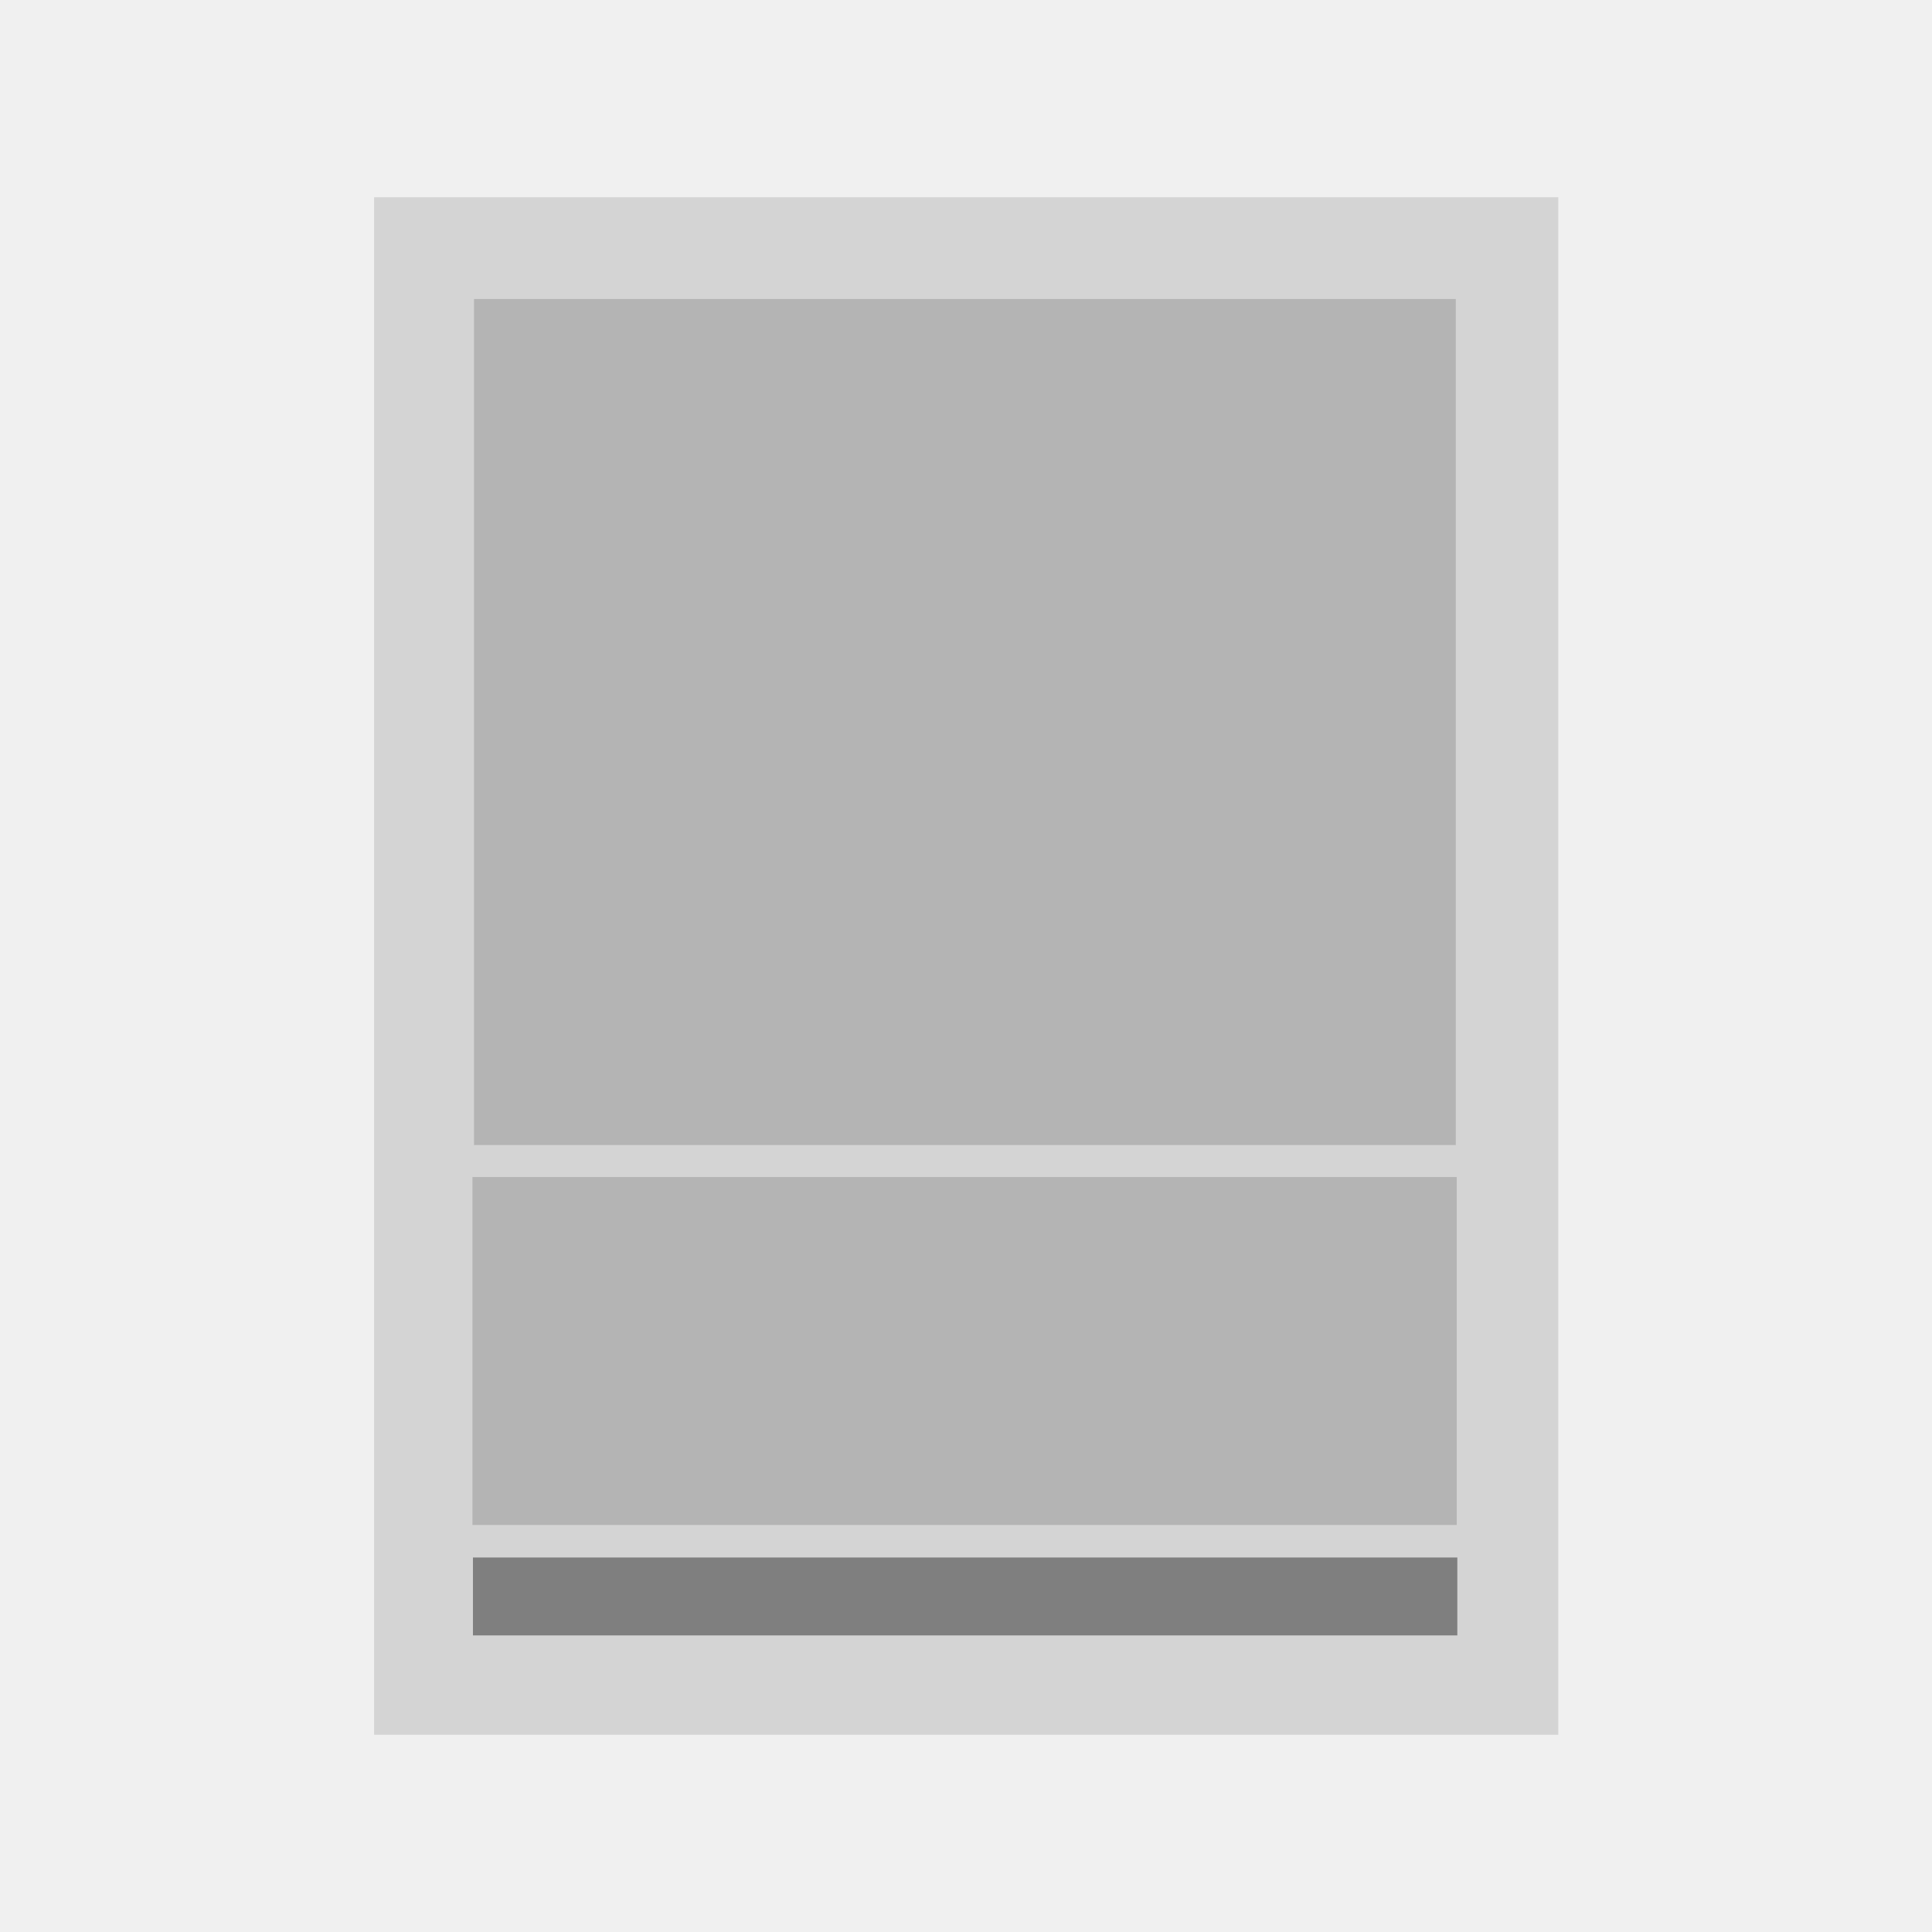
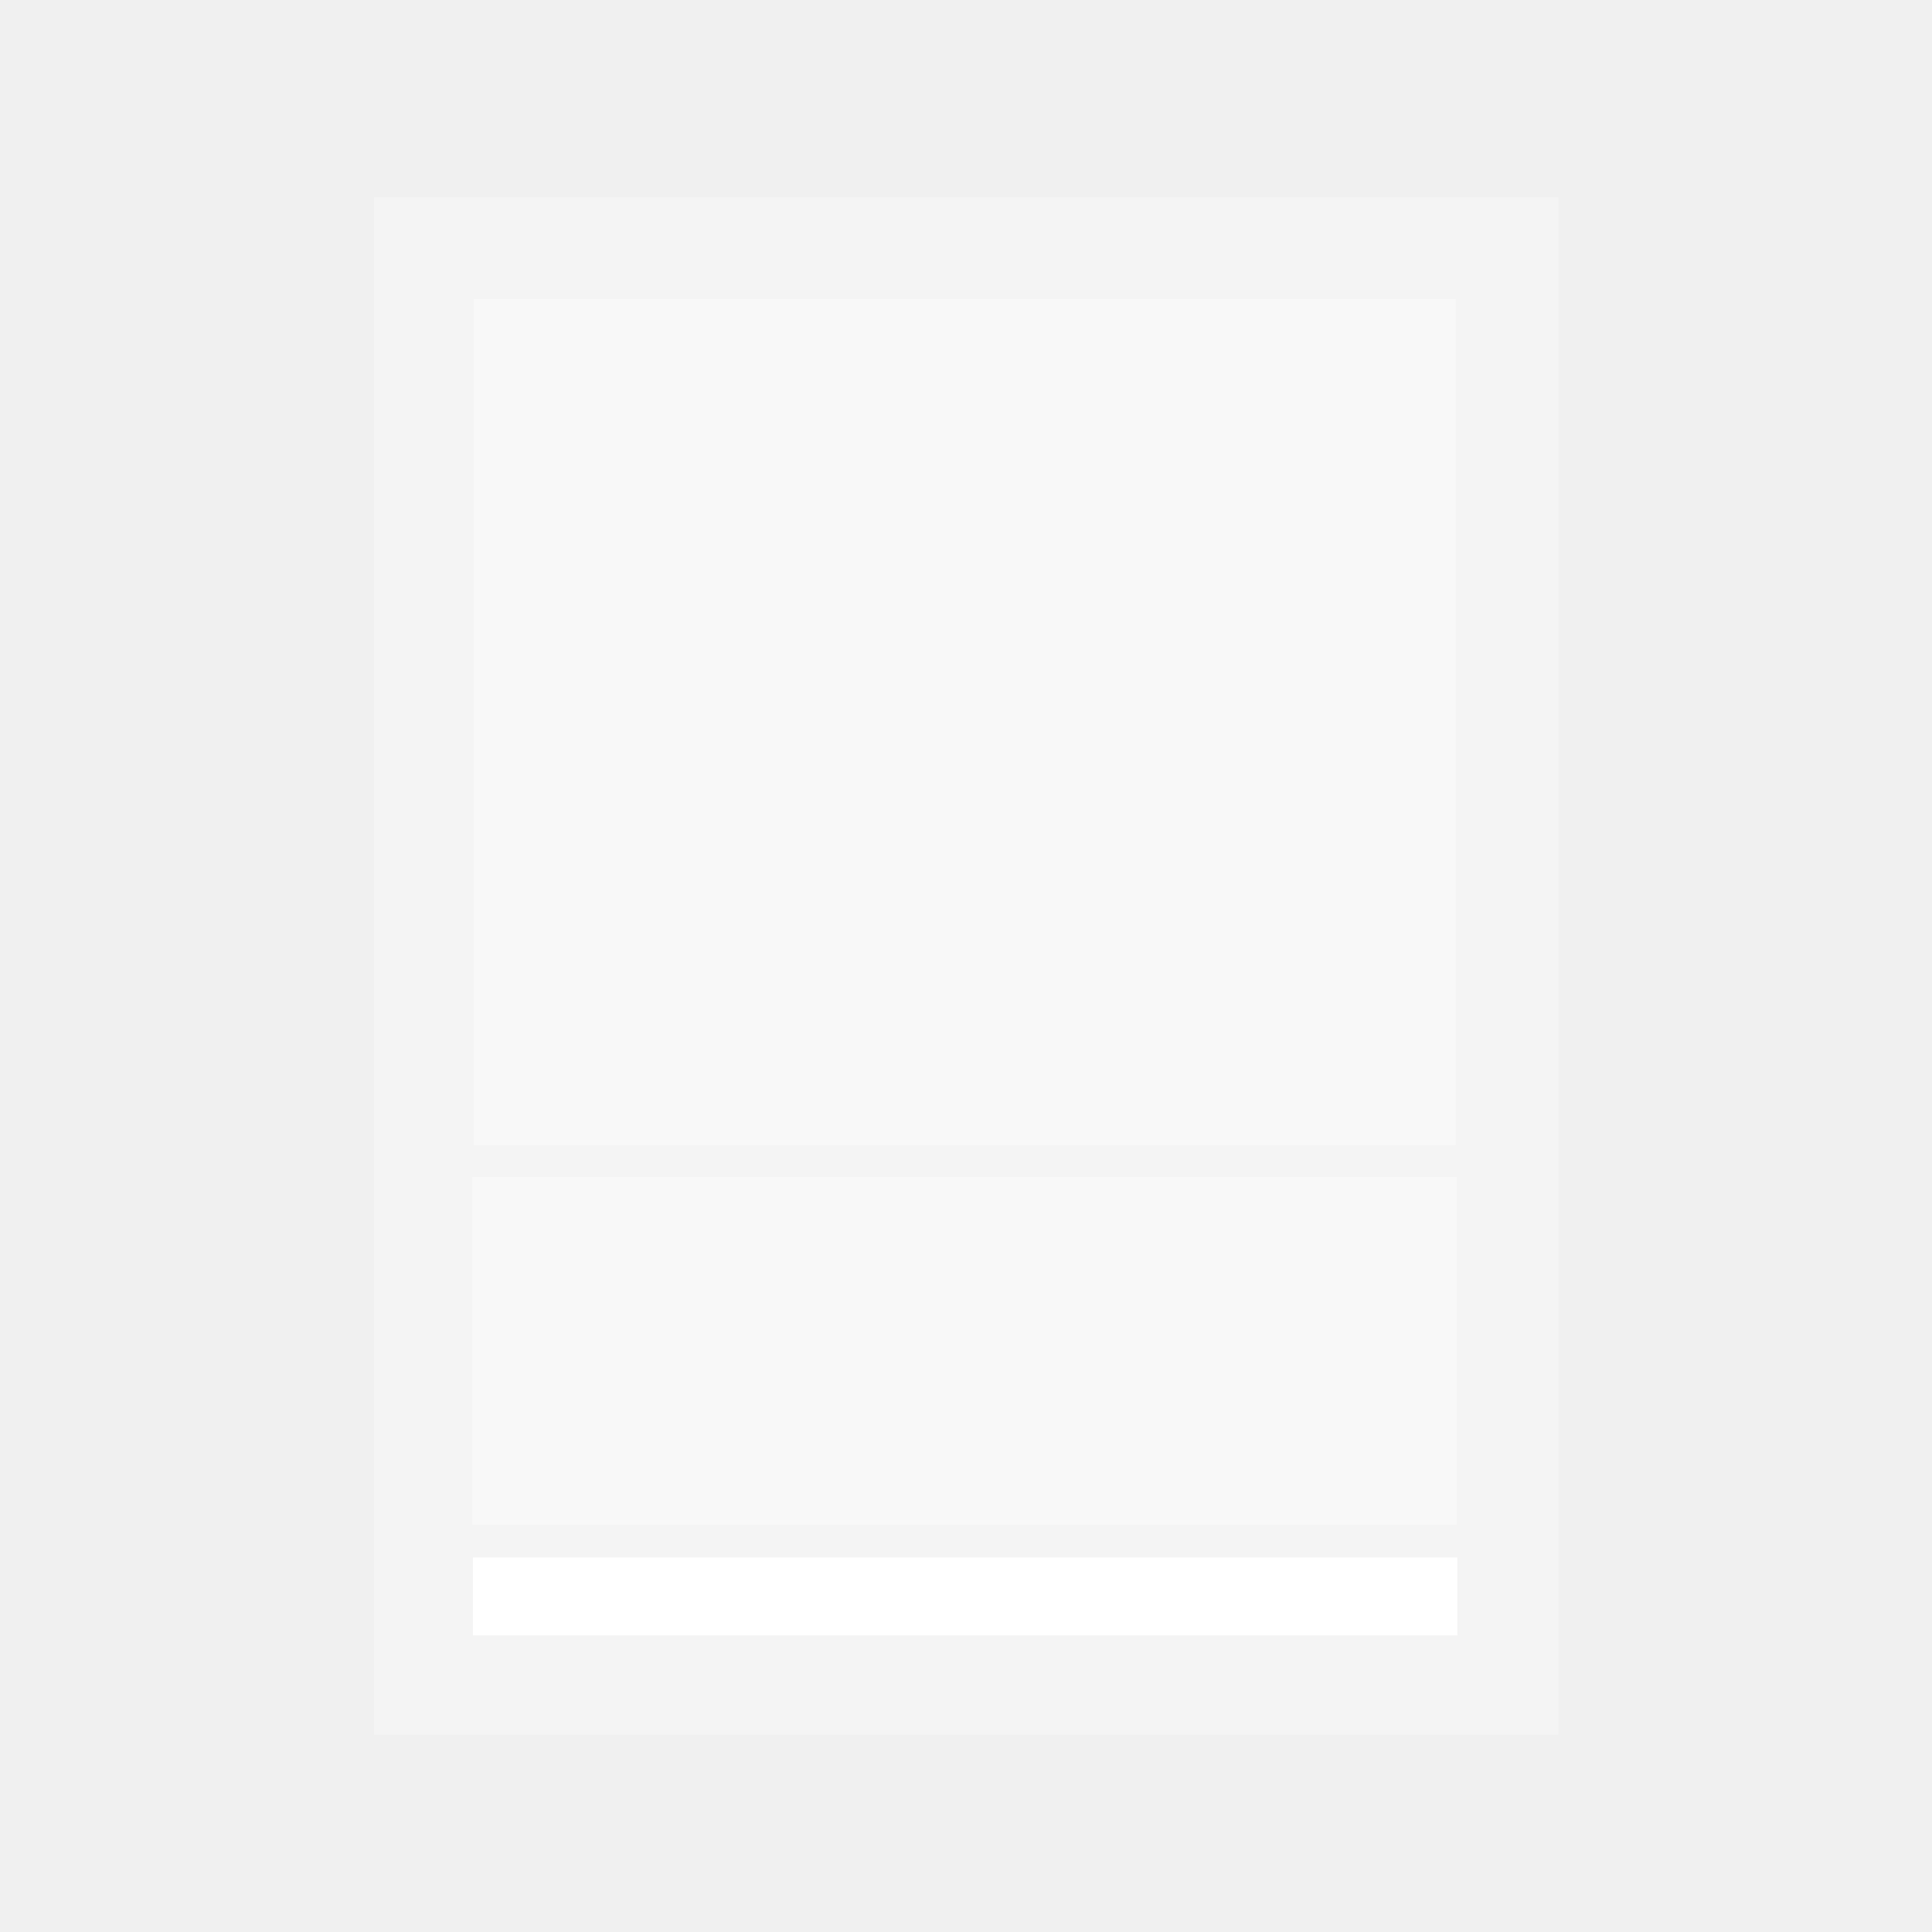
- <svg xmlns="http://www.w3.org/2000/svg" version="1.1" id="Layer_1" x="0px" y="0px" width="64px" height="64px" viewBox="0 0 64 64" enable-background="new 0 0 64 64" xml:space="preserve">
-   <g id="svg2383" display="none">
-     <g id="layer3" display="inline">
- 	</g>
-     <g id="layer1" display="inline">
-       <path id="path2454" fill="#AFDDE9" stroke="#AFDDE9" stroke-width="0.227" stroke-linecap="round" stroke-linejoin="round" d="    M13.627,45.318L3.218,45.27V27.908V10.545h14.364h14.364V28v17.455l-3.955-0.044C25.816,45.386,19.352,45.345,13.627,45.318    L13.627,45.318z" />
-       <path id="path2456" fill="#37C8AB" stroke="#37C8AB" stroke-width="0.228" stroke-linecap="round" stroke-linejoin="round" d="    M33.128,30.091V10.546h14.181H61.49v19.545v19.545H47.309H33.128V30.091z" />
-       <path id="path2458" fill="#3771C8" stroke="#3771C8" stroke-width="0.227" stroke-linecap="round" stroke-linejoin="round" d="    M3.218,47.971v-1.666l6.03,0.12c3.316,0.066,9.78,0.12,14.364,0.12h8.334v1.545v1.545H17.582H3.218V47.971z" />
+ <svg xmlns="http://www.w3.org/2000/svg" width="100%" height="100%" viewBox="0 0 64 64" version="1.1" xml:space="preserve" style="fill-rule:evenodd;clip-rule:evenodd;stroke-linejoin:round;stroke-miterlimit:1.414;">
+   <g id="Layer_2">
+     <rect x="12.392" y="6.535" width="39.228" height="50.931" style="fill:#fff;fill-opacity:0.25;" />
+     <g>
+       <g opacity="0.75">
+         <rect x="15.65" y="38.99" width="32.606" height="11.526" style="fill:#fff;fill-opacity:0.5;" />
+         <rect x="15.702" y="9.905" width="32.523" height="28.026" style="fill:#fff;fill-opacity:0.5;" />
+       </g>
    </g>
-     <g id="layer2" display="inline">
-       <text transform="matrix(1 0 0 1 9.4546 49.2727)" font-family="'ArialMT'" font-size="3.5">Chatbar</text>
-       <text transform="matrix(0 -1 1 0 51.7437 43.0049)" font-family="'ArialMT'" font-size="12">Tree</text>
-       <rect id="rect2393" x="2.545" y="9.818" fill="none" stroke="#000000" stroke-width="1.247" stroke-linecap="round" stroke-linejoin="round" width="59.636" height="40.545" />
-       <path id="path2403" fill="none" stroke="#000000" d="M32.545,50.182V9.818" />
-       <path id="path2405" fill="none" stroke="#000000" d="M2.545,45.818l30,0.182" />
-       <text transform="matrix(0 -1 1 0 20.5618 37.8232)" font-family="'ArialMT'" font-size="12">Log</text>
-     </g>
-   </g>
-   <g id="Layer_2">
-     <g>
-       <rect x="12.392" y="6.535" opacity="0.25" fill="#7F7F7F" enable-background="new    " width="39.228" height="50.931" />
-       <g opacity="0.75">
-         <g>
-           <rect x="15.65" y="38.99" opacity="0.5" fill="#7F7F7F" enable-background="new    " width="32.606" height="11.526" />
-         </g>
-         <rect x="15.702" y="9.905" opacity="0.5" fill="#7F7F7F" enable-background="new    " width="32.523" height="28.026" />
-       </g>
-       <rect x="15.667" y="51.594" fill="#7F7F7F" enable-background="new    " width="32.609" height="2.581" />
-     </g>
+     <rect x="15.667" y="51.594" width="32.609" height="2.581" style="fill:#fff;" />
  </g>
</svg>
